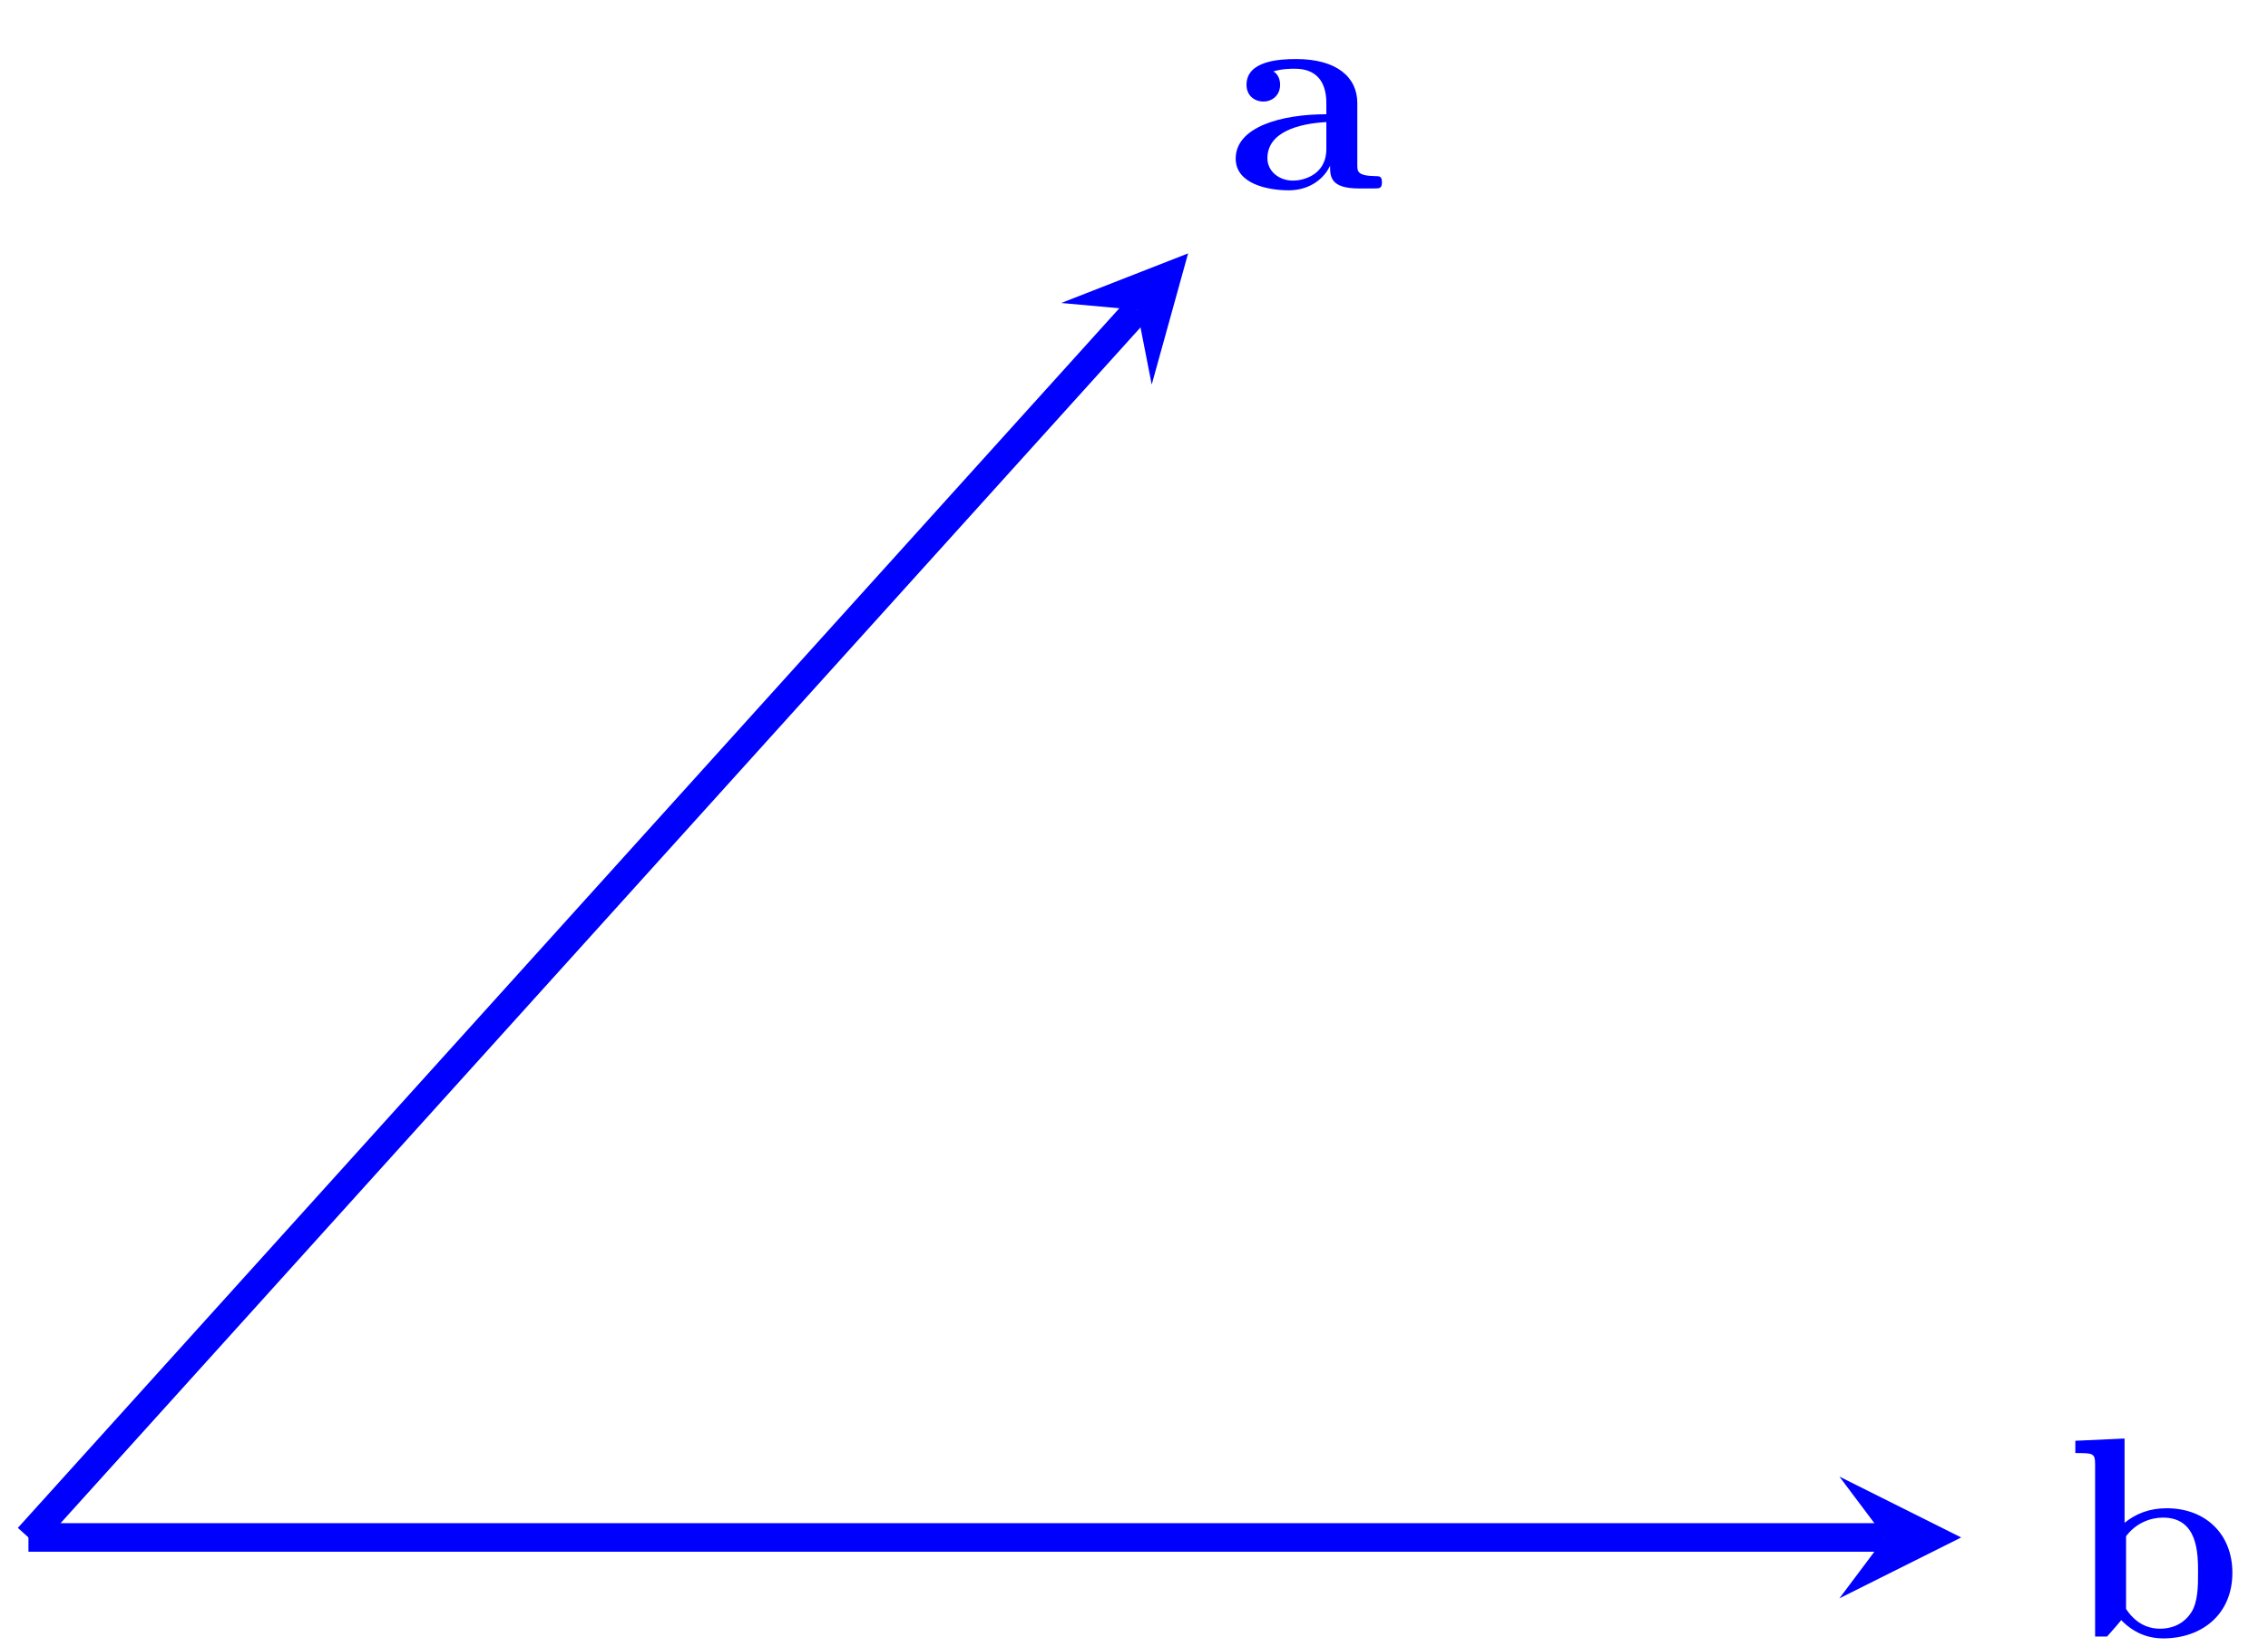
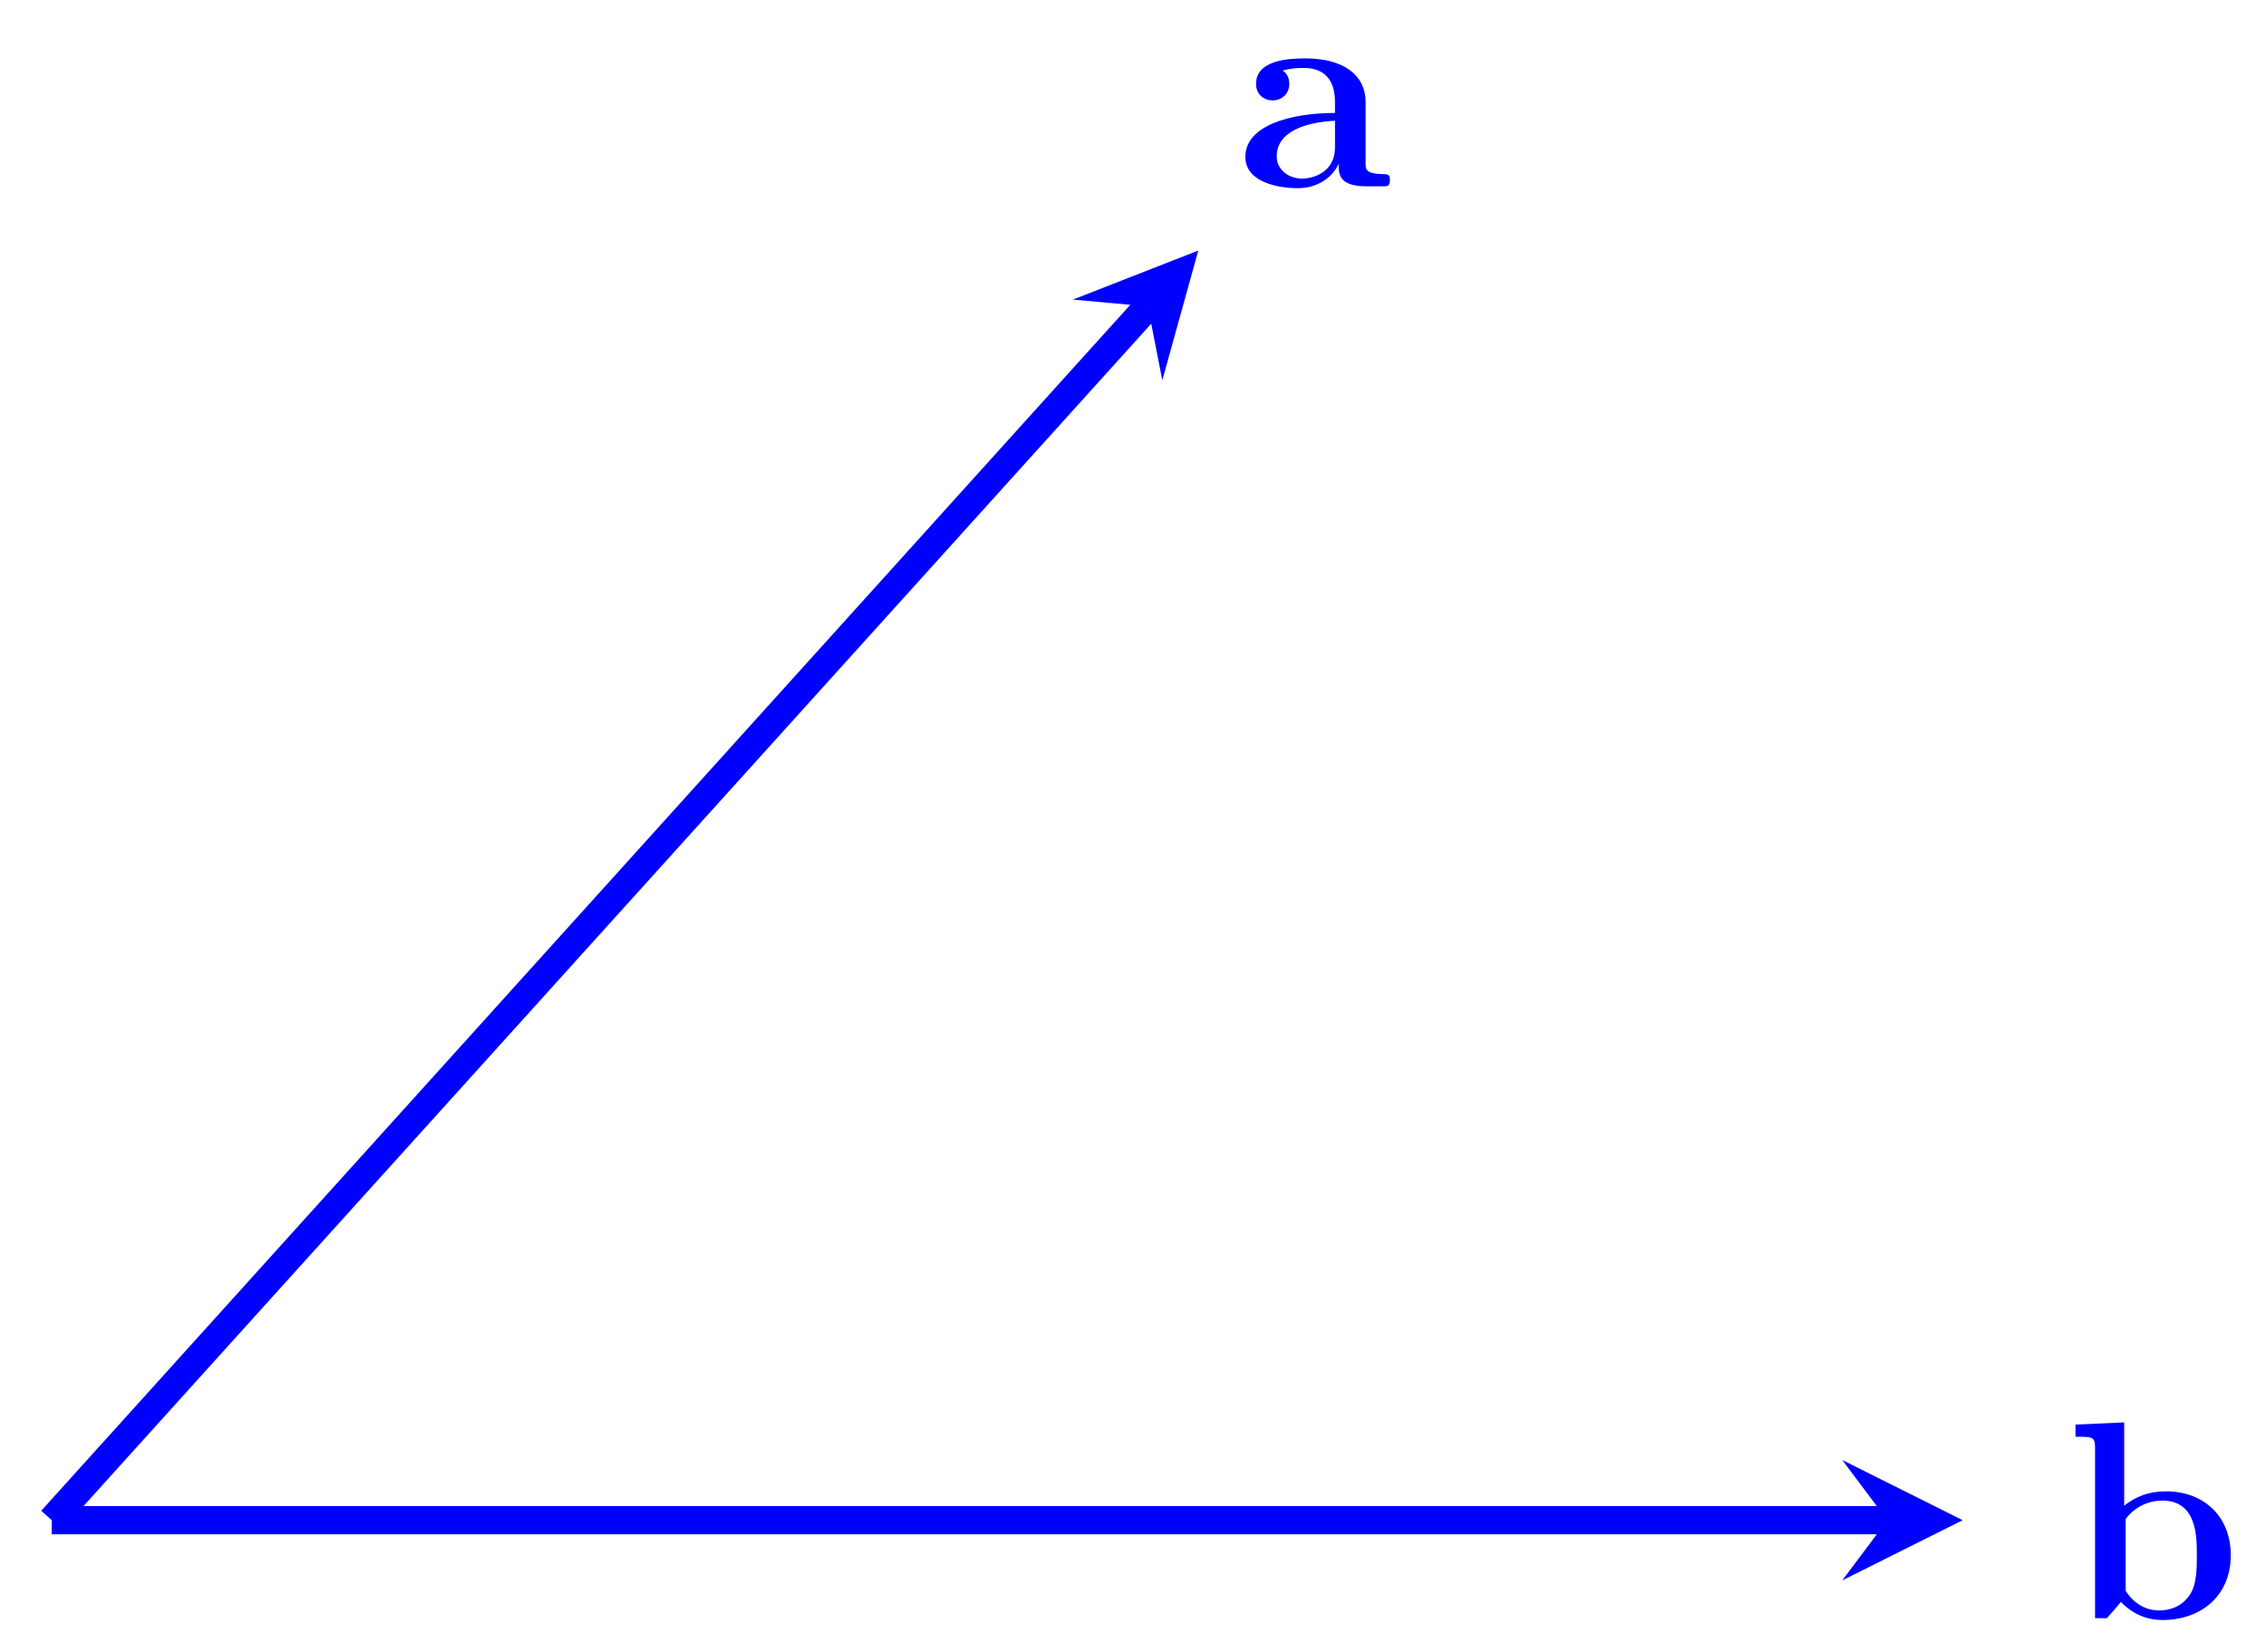
- <svg xmlns="http://www.w3.org/2000/svg" xmlns:xlink="http://www.w3.org/1999/xlink" width="95pt" height="69pt" viewBox="0 0 95 69" version="1.1">
+ <svg xmlns="http://www.w3.org/2000/svg" xmlns:xlink="http://www.w3.org/1999/xlink" width="96pt" height="70pt" viewBox="0 0 96 70" version="1.1">
  <defs>
    <g>
      <symbol overflow="visible" id="glyph0-0">
        <path style="stroke:none;" d="" />
      </symbol>
      <symbol overflow="visible" id="glyph0-1">
        <path style="stroke:none;" d="M 5.5 -3.578 C 5.5 -4.672 4.625 -5.422 2.938 -5.422 C 2.266 -5.422 0.859 -5.359 0.859 -4.344 C 0.859 -3.844 1.25 -3.641 1.562 -3.641 C 1.922 -3.641 2.266 -3.891 2.266 -4.344 C 2.266 -4.562 2.188 -4.781 1.984 -4.906 C 2.375 -5.016 2.672 -5.016 2.891 -5.016 C 3.703 -5.016 4.203 -4.562 4.203 -3.578 L 4.203 -3.109 C 2.312 -3.109 0.406 -2.578 0.406 -1.25 C 0.406 -0.172 1.797 0.078 2.625 0.078 C 3.531 0.078 4.125 -0.438 4.359 -0.953 C 4.359 -0.516 4.359 0 5.562 0 L 6.188 0 C 6.438 0 6.531 0 6.531 -0.266 C 6.531 -0.516 6.422 -0.516 6.25 -0.516 C 5.5 -0.531 5.5 -0.719 5.5 -0.984 Z M 4.203 -1.656 C 4.203 -0.531 3.188 -0.328 2.812 -0.328 C 2.219 -0.328 1.734 -0.719 1.734 -1.266 C 1.734 -2.359 3.031 -2.719 4.203 -2.781 Z M 4.203 -1.656 " />
      </symbol>
      <symbol overflow="visible" id="glyph0-2">
        <path style="stroke:none;" d="M 2.484 -8.297 L 0.422 -8.203 L 0.422 -7.688 C 1.156 -7.688 1.25 -7.688 1.25 -7.219 L 1.25 0 L 1.75 0 C 1.953 -0.234 2.156 -0.453 2.344 -0.688 C 2.953 -0.062 3.609 0.078 4.094 0.078 C 5.734 0.078 7 -0.938 7 -2.672 C 7 -4.297 5.875 -5.375 4.25 -5.375 C 3.531 -5.375 2.969 -5.156 2.484 -4.766 Z M 2.547 -4.203 C 2.969 -4.766 3.578 -4.984 4.094 -4.984 C 5.562 -4.984 5.562 -3.469 5.562 -2.672 C 5.562 -2.141 5.562 -1.453 5.281 -1.016 C 4.906 -0.438 4.344 -0.328 3.969 -0.328 C 3.156 -0.328 2.719 -0.891 2.547 -1.156 Z M 2.547 -4.203 " />
      </symbol>
    </g>
  </defs>
  <g id="surface1">
-     <path style="fill:none;stroke-width:1.196;stroke-linecap:butt;stroke-linejoin:miter;stroke:rgb(0%,0%,100%);stroke-opacity:1;stroke-miterlimit:10;" d="M 97.139 80.696 L 143.574 132.127 " transform="matrix(1.00005,0,0,-1.00005,-95.9522,145.1176)" />
-     <path style=" stroke:none;fill-rule:nonzero;fill:rgb(0%,0%,100%);fill-opacity:1;" d="M 49.766 10.617 L 44.453 12.695 L 47.629 12.984 L 48.242 16.113 " />
+     <path style="fill:none;stroke-width:1.196;stroke-linecap:butt;stroke-linejoin:miter;stroke:rgb(0%,0%,100%);stroke-opacity:1;stroke-miterlimit:10;" d="M 97.139 80.696 L 143.574 132.127 " transform="matrix(1.00005,0,0,-1.00005,-94.9522,145.1176)" />
+     <path style=" stroke:none;fill-rule:nonzero;fill:rgb(0%,0%,100%);fill-opacity:1;" d="M 50.766 10.617 L 45.453 12.695 L 48.629 12.984 L 49.242 16.113 " />
    <g style="fill:rgb(0%,0%,100%);fill-opacity:1;">
-       <use xlink:href="#glyph0-1" x="51.354" y="7.896" />
+       <use xlink:href="#glyph0-1" x="52.354" y="7.896" />
    </g>
-     <path style="fill:none;stroke-width:1.196;stroke-linecap:butt;stroke-linejoin:miter;stroke:rgb(0%,0%,100%);stroke-opacity:1;stroke-miterlimit:10;" d="M 97.139 80.696 L 174.904 80.696 " transform="matrix(1.00005,0,0,-1.00005,-95.9522,145.1176)" />
-     <path style=" stroke:none;fill-rule:nonzero;fill:rgb(0%,0%,100%);fill-opacity:1;" d="M 82.148 64.418 L 77.047 61.867 L 78.961 64.418 L 77.047 66.969 " />
+     <path style="fill:none;stroke-width:1.196;stroke-linecap:butt;stroke-linejoin:miter;stroke:rgb(0%,0%,100%);stroke-opacity:1;stroke-miterlimit:10;" d="M 97.139 80.696 L 174.904 80.696 " transform="matrix(1.00005,0,0,-1.00005,-94.9522,145.1176)" />
+     <path style=" stroke:none;fill-rule:nonzero;fill:rgb(0%,0%,100%);fill-opacity:1;" d="M 83.148 64.418 L 78.047 61.867 L 79.961 64.418 L 78.047 66.969 " />
    <g style="fill:rgb(0%,0%,100%);fill-opacity:1;">
-       <use xlink:href="#glyph0-2" x="86.508" y="68.57" />
+       <use xlink:href="#glyph0-2" x="87.508" y="68.57" />
    </g>
  </g>
</svg>
